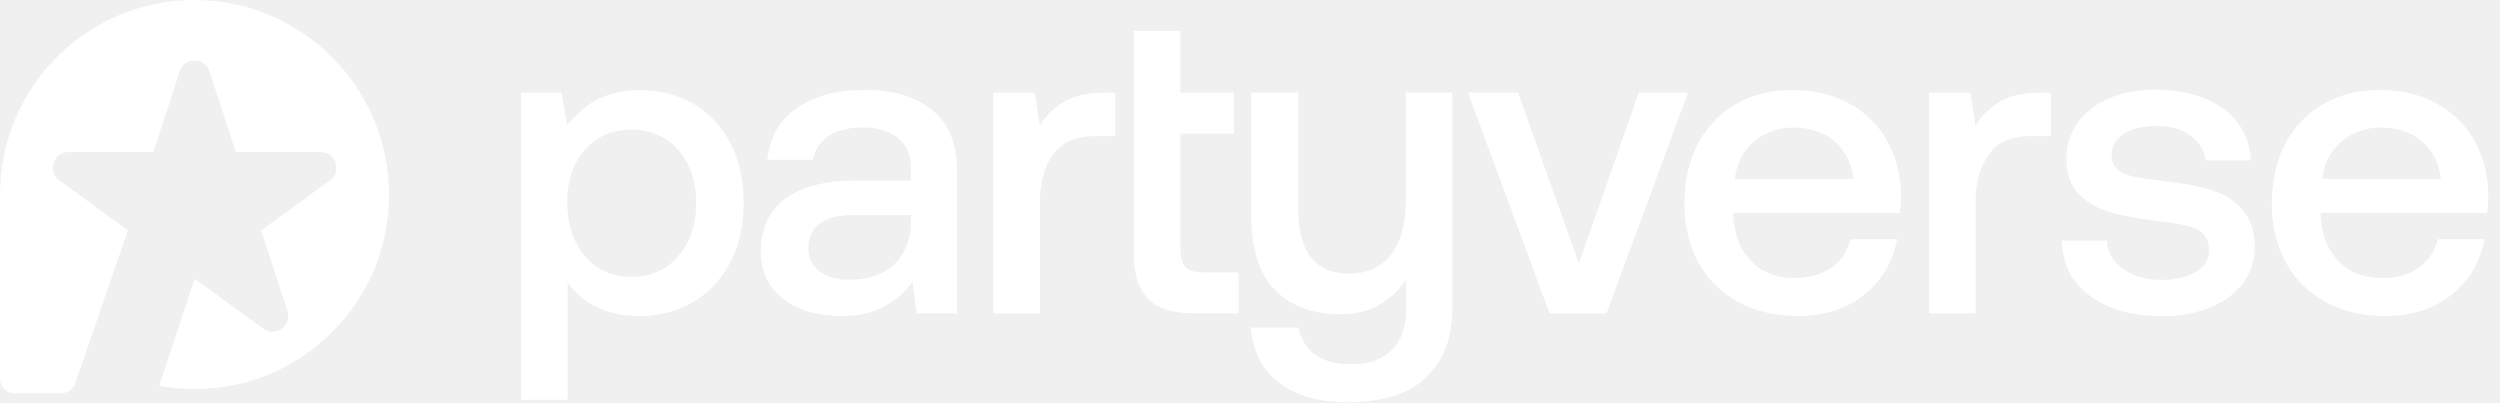
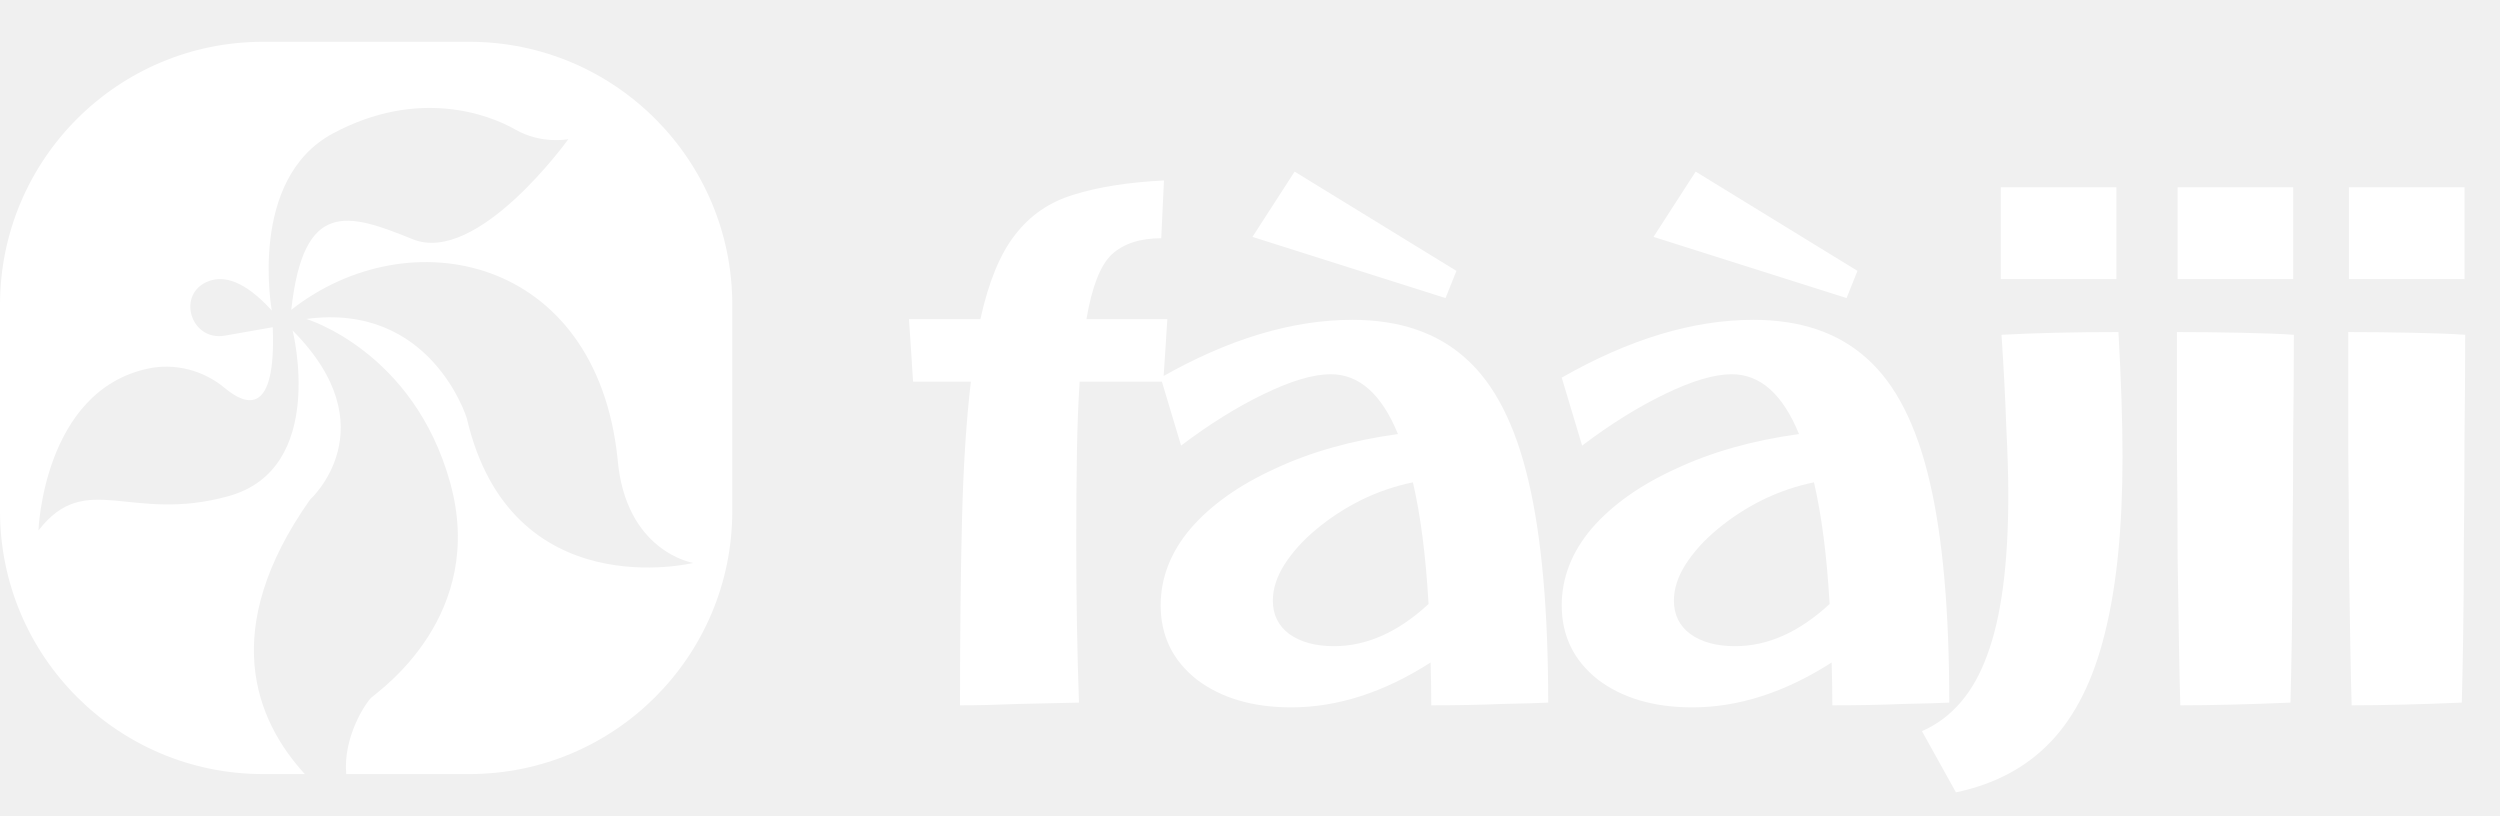
- <svg xmlns="http://www.w3.org/2000/svg" width="174" height="28" viewBox="0 0 174 28" fill="none">
-   <path d="M27.067 12.9C27.296 17.873 24.846 22.285 21.033 24.819C21.029 24.827 21.021 24.831 21.014 24.831C16.674 27.708 12.362 27.09 11.079 26.853L13.545 19.4L18.327 22.877C19.182 23.499 20.331 22.663 20.006 21.655L18.178 16.034L22.964 12.557C23.819 11.934 23.38 10.584 22.323 10.584H16.411L14.583 4.962C14.255 3.958 12.835 3.958 12.507 4.962L10.679 10.584H4.763C3.706 10.584 3.267 11.934 4.122 12.557L8.904 16.034L5.244 26.659C5.103 27.086 4.702 27.376 4.252 27.376H1.046C0.469 27.376 0 26.907 0 26.331V13.537C0 5.843 6.419 -0.351 14.198 0.015C21.125 0.344 26.742 5.965 27.063 12.896L27.067 12.9Z" fill="white" />
-   <path d="M50.826 9.941C51.448 11.132 51.757 12.529 51.757 14.128C51.757 15.727 51.448 17.067 50.826 18.257C50.204 19.448 49.345 20.368 48.246 21.02C47.147 21.669 45.895 21.997 44.494 21.997C43.353 21.997 42.364 21.788 41.521 21.368C40.678 20.948 40.01 20.375 39.51 19.658V27.825H36.266V6.449H39.086L39.475 8.731C40.716 7.09 42.387 6.27 44.49 6.27C45.891 6.27 47.143 6.586 48.242 7.216C49.341 7.846 50.204 8.758 50.822 9.949L50.826 9.941ZM48.452 14.128C48.452 12.605 48.036 11.376 47.208 10.437C46.376 9.498 45.292 9.025 43.952 9.025C42.612 9.025 41.529 9.491 40.708 10.422C39.888 11.353 39.479 12.567 39.479 14.071C39.479 15.574 39.891 16.864 40.708 17.822C41.529 18.784 42.609 19.265 43.952 19.265C45.296 19.265 46.38 18.784 47.208 17.822C48.04 16.86 48.452 15.632 48.452 14.128Z" fill="white" />
-   <path d="M66.612 11.819V21.814H63.792L63.521 19.623C62.941 20.383 62.254 20.971 61.464 21.379C60.674 21.787 59.708 21.994 58.567 21.994C56.865 21.994 55.506 21.593 54.484 20.791C53.465 19.99 52.953 18.891 52.953 17.49C52.953 15.91 53.518 14.693 54.648 13.841C55.777 12.99 57.415 12.567 59.556 12.567H63.399V11.635C63.399 10.777 63.097 10.101 62.498 9.609C61.899 9.12 61.067 8.872 60.006 8.872C59.067 8.872 58.289 9.071 57.678 9.471C57.067 9.872 56.701 10.422 56.583 11.124H53.4C53.56 9.582 54.239 8.388 55.441 7.536C56.644 6.685 58.212 6.262 60.155 6.262C62.216 6.262 63.807 6.743 64.93 7.704C66.052 8.666 66.609 10.036 66.609 11.819H66.612ZM63.399 15.509V14.967H59.376C58.376 14.967 57.605 15.162 57.063 15.551C56.522 15.941 56.254 16.517 56.254 17.276C56.254 17.936 56.51 18.467 57.022 18.868C57.533 19.268 58.228 19.467 59.109 19.467C60.449 19.467 61.495 19.108 62.246 18.387C62.998 17.666 63.384 16.708 63.403 15.505L63.399 15.509Z" fill="white" />
-   <path d="M77.632 9.476H76.19C74.85 9.476 73.877 9.911 73.278 10.781C72.678 11.651 72.377 12.758 72.377 14.098V21.815H69.133V6.445H72.014L72.373 8.758C72.812 8.037 73.384 7.472 74.083 7.064C74.785 6.651 75.724 6.449 76.903 6.449H77.625V9.479L77.632 9.476Z" fill="white" />
-   <path d="M82.154 2.152V6.446H85.875V9.297H82.154V17.312C82.154 17.911 82.276 18.338 82.513 18.586C82.753 18.838 83.162 18.96 83.742 18.96H86.204V21.811H83.082C81.62 21.811 80.559 21.472 79.899 20.792C79.238 20.113 78.906 19.06 78.906 17.64V2.148H82.147L82.154 2.152Z" fill="white" />
-   <path d="M101.081 21.543C101.081 23.505 100.481 25.07 99.279 26.242C98.077 27.413 96.249 27.997 93.787 27.997C91.826 27.997 90.249 27.551 89.059 26.661C87.868 25.772 87.204 24.486 87.062 22.803H90.364C90.764 24.505 91.993 25.356 94.058 25.356C95.26 25.356 96.195 25.028 96.863 24.364C97.535 23.704 97.871 22.761 97.871 21.543V19.471C97.329 20.23 96.695 20.822 95.963 21.242C95.234 21.662 94.318 21.872 93.215 21.872C91.394 21.872 89.917 21.326 88.788 20.234C87.658 19.143 87.093 17.387 87.093 14.967V6.441H90.364V14.635C90.364 16.097 90.665 17.196 91.264 17.937C91.864 18.677 92.757 19.047 93.936 19.047C95.115 19.047 96.112 18.608 96.802 17.727C97.493 16.845 97.837 15.624 97.837 14.063V6.438H101.081V21.54V21.543Z" fill="white" />
-   <path d="M105.656 6.445L109.889 18.334L114.06 6.445H117.484L111.809 21.815H107.847L102.172 6.445H105.653H105.656Z" fill="white" />
-   <path d="M120.822 7.239C121.952 6.59 123.249 6.262 124.711 6.262C126.173 6.262 127.497 6.563 128.627 7.162C129.756 7.762 130.65 8.613 131.298 9.716C131.947 10.815 132.283 12.109 132.306 13.589C132.306 13.99 132.275 14.399 132.214 14.818H120.627V14.998C120.707 16.337 121.127 17.398 121.887 18.181C122.646 18.959 123.658 19.352 124.917 19.352C125.917 19.352 126.757 19.116 127.44 18.646C128.119 18.177 128.57 17.509 128.791 16.65H132.035C131.756 18.211 131.001 19.494 129.768 20.494C128.535 21.494 127.001 21.994 125.161 21.994C123.558 21.994 122.165 21.669 120.975 21.017C119.784 20.368 118.864 19.452 118.211 18.269C117.563 17.089 117.234 15.715 117.234 14.154C117.234 12.593 117.551 11.189 118.181 9.998C118.811 8.807 119.692 7.888 120.822 7.235V7.239ZM127.665 9.823C126.913 9.193 125.97 8.876 124.829 8.876C123.768 8.876 122.852 9.2 122.081 9.853C121.31 10.506 120.864 11.368 120.746 12.448H129.001C128.86 11.326 128.417 10.452 127.665 9.823Z" fill="white" />
-   <path d="M142.753 9.476H141.311C139.971 9.476 138.998 9.911 138.399 10.781C137.8 11.651 137.498 12.758 137.498 14.098V21.815H134.258V6.445H137.139L137.498 8.758C137.937 8.037 138.509 7.472 139.208 7.064C139.91 6.651 140.849 6.449 142.028 6.449H142.75V9.479L142.753 9.476Z" fill="white" />
-   <path d="M147.763 18.711C148.454 19.222 149.351 19.478 150.45 19.478C151.431 19.478 152.225 19.291 152.835 18.921C153.446 18.55 153.751 18.054 153.751 17.436C153.751 16.917 153.61 16.524 153.332 16.264C153.053 16.005 152.675 15.818 152.206 15.707C151.736 15.597 151.011 15.482 150.03 15.364C148.691 15.203 147.584 14.99 146.714 14.719C145.844 14.448 145.141 14.017 144.611 13.429C144.08 12.837 143.817 12.043 143.817 11.043C143.817 10.104 144.08 9.269 144.611 8.536C145.141 7.807 145.87 7.238 146.801 6.841C147.733 6.441 148.79 6.242 149.969 6.242C151.912 6.242 153.488 6.673 154.698 7.532C155.908 8.391 156.564 9.605 156.663 11.165H153.511C153.431 10.463 153.08 9.891 152.461 9.44C151.839 8.99 151.061 8.765 150.118 8.765C149.175 8.765 148.416 8.944 147.836 9.307C147.256 9.666 146.966 10.158 146.966 10.776C146.966 11.238 147.111 11.582 147.401 11.81C147.691 12.04 148.057 12.2 148.496 12.291C148.935 12.383 149.649 12.486 150.626 12.608C151.946 12.749 153.057 12.963 153.958 13.253C154.858 13.543 155.58 14.005 156.118 14.635C156.656 15.264 156.927 16.119 156.927 17.203C156.927 18.165 156.648 19.009 156.087 19.741C155.526 20.47 154.755 21.031 153.774 21.421C152.793 21.81 151.694 22.005 150.473 22.005C148.412 22.005 146.744 21.539 145.473 20.608C144.202 19.676 143.546 18.39 143.508 16.749H146.63C146.691 17.551 147.065 18.203 147.756 18.715L147.763 18.711Z" fill="white" />
-   <path d="M161.705 7.239C162.834 6.59 164.132 6.262 165.594 6.262C167.056 6.262 168.38 6.563 169.51 7.162C170.639 7.762 171.532 8.613 172.181 9.716C172.83 10.815 173.166 12.109 173.189 13.589C173.189 13.99 173.158 14.399 173.097 14.818H161.51V14.998C161.59 16.337 162.01 17.398 162.77 18.181C163.529 18.959 164.54 19.352 165.8 19.352C166.8 19.352 167.639 19.116 168.323 18.646C169.002 18.177 169.452 17.509 169.674 16.65H172.918C172.639 18.211 171.883 19.494 170.651 20.494C169.422 21.494 167.884 21.994 166.044 21.994C164.441 21.994 163.048 21.669 161.857 21.017C160.667 20.368 159.747 19.452 159.094 18.269C158.445 17.089 158.117 15.715 158.117 14.154C158.117 12.593 158.434 11.189 159.064 9.998C159.693 8.807 160.575 7.888 161.705 7.235V7.239ZM168.552 9.823C167.8 9.193 166.857 8.876 165.716 8.876C164.655 8.876 163.739 9.2 162.968 9.853C162.197 10.506 161.751 11.368 161.632 12.448H169.887C169.746 11.326 169.303 10.452 168.552 9.823Z" fill="white" />
+ <svg xmlns="http://www.w3.org/2000/svg" width="1765" height="576" viewBox="0 0 1765 576" fill="none">
+   <path d="M331.271 29.5C433.846 29.5 517 112.653 517 215.229V360.771C517 463.346 433.847 546.5 331.271 546.5H244.441C242.07 520.43 258.215 495.879 262.448 492.256C269.079 486.582 343.621 433.987 317.855 340.911C292.101 247.877 216.341 225.206 216.271 225.185C304.405 213.292 329.531 295.186 329.531 295.186C360.577 428.878 489.276 397.475 489.434 397.437C489.353 397.424 441.383 389.674 435.982 323.616C420.876 180.388 288.797 153.356 205.636 218.749C214.239 140.645 245.398 150.209 291.293 168.873C337.145 187.52 401.143 98.415 401.262 98.249C401.211 98.259 382.406 102.103 363.795 91.447C345.159 80.777 295.225 61.941 235.026 94.222C174.852 126.49 191.883 219.147 191.896 219.22C172.834 198.294 158.317 194.425 147.463 198.44C124.193 207.039 134.382 241.27 158.869 236.943L192.562 231.009C195.063 293.889 173.793 286.556 158.875 274.083C143.75 261.438 123.521 256.035 104.082 260.313C30.653 276.419 27.16 374.324 27.153 374.524C60.739 331.06 92.061 369.727 161.646 350.188C231.159 330.671 206.622 233.511 206.57 233.307C274.983 302.058 219.018 352.644 218.854 352.792C154.029 444.737 180.551 508.623 215.198 546.5H185.729C83.154 546.5 0 463.347 0 360.771V215.229C0 112.654 83.153 29.5 185.729 29.5H331.271Z" fill="white" />
+   <path d="M677.759 497.96C677.759 447.4 678.239 403.4 679.199 365.96C680.159 328.52 682.239 296.36 685.439 269.48H644.639L641.759 225.32H692.159C697.919 199.08 706.079 179.24 716.639 165.8C727.199 152.04 740.959 142.6 757.919 137.48C775.199 132.04 796.479 128.68 821.759 127.4L819.839 168.2C804.799 168.2 793.119 172.04 784.799 179.72C776.799 187.4 770.879 202.6 767.039 225.32H824.159L821.279 269.48H762.239C761.279 283.88 760.639 300.36 760.319 318.92C759.999 337.48 759.839 358.44 759.839 381.8C759.839 402.28 759.999 421.96 760.319 440.84C760.639 459.72 761.119 478.12 761.759 496.04C748.319 496.36 734.079 496.68 719.039 497C703.999 497.64 690.239 497.96 677.759 497.96ZM911.594 499.4C884.394 499.4 862.154 492.84 844.874 479.72C827.914 466.28 819.434 448.84 819.434 427.4C819.434 407.88 826.474 389.8 840.554 373.16C854.954 356.52 874.794 342.44 900.074 330.92C925.354 319.08 954.314 310.92 986.954 306.44C975.434 278.28 959.594 264.2 939.434 264.2C927.274 264.2 911.594 268.84 892.394 278.12C873.194 287.4 853.674 299.56 833.834 314.6L819.434 266.6C867.114 239.4 912.234 225.8 954.794 225.8C988.074 225.8 1014.79 234.92 1034.95 253.16C1055.11 271.08 1069.83 299.88 1079.11 339.56C1088.39 378.92 1093.03 431.08 1093.03 496.04C1086.95 496.36 1076.07 496.68 1060.39 497C1045.03 497.64 1028.39 497.96 1010.47 497.96C1010.47 487.72 1010.31 477.64 1009.99 467.72C977.034 488.84 944.234 499.4 911.594 499.4ZM898.634 424.04C898.634 433.96 902.474 441.8 910.154 447.56C918.154 453.32 928.714 456.2 941.834 456.2C964.874 456.2 987.114 446.28 1008.55 426.44C1006.63 392.52 1002.95 363.88 997.514 340.52C985.034 343.08 972.874 347.24 961.034 353C949.514 358.76 938.954 365.64 929.354 373.64C920.074 381.32 912.554 389.64 906.794 398.6C901.354 407.24 898.634 415.72 898.634 424.04ZM1020.55 210.44L884.234 167.24L913.994 121.16L1028.23 191.24L1020.55 210.44ZM1194.74 499.4C1167.54 499.4 1145.3 492.84 1128.02 479.72C1111.06 466.28 1102.58 448.84 1102.58 427.4C1102.58 407.88 1109.62 389.8 1123.7 373.16C1138.1 356.52 1157.94 342.44 1183.22 330.92C1208.5 319.08 1237.46 310.92 1270.1 306.44C1258.58 278.28 1242.74 264.2 1222.58 264.2C1210.42 264.2 1194.74 268.84 1175.54 278.12C1156.34 287.4 1136.82 299.56 1116.98 314.6L1102.58 266.6C1150.26 239.4 1195.38 225.8 1237.94 225.8C1271.22 225.8 1297.94 234.92 1318.1 253.16C1338.26 271.08 1352.98 299.88 1362.26 339.56C1371.54 378.92 1376.18 431.08 1376.18 496.04C1370.1 496.36 1359.22 496.68 1343.54 497C1328.18 497.64 1311.54 497.96 1293.62 497.96C1293.62 487.72 1293.46 477.64 1293.14 467.72C1260.18 488.84 1227.38 499.4 1194.74 499.4ZM1181.78 424.04C1181.78 433.96 1185.62 441.8 1193.3 447.56C1201.3 453.32 1211.86 456.2 1224.98 456.2C1248.02 456.2 1270.26 446.28 1291.7 426.44C1289.78 392.52 1286.1 363.88 1280.66 340.52C1268.18 343.08 1256.02 347.24 1244.18 353C1232.66 358.76 1222.1 365.64 1212.5 373.64C1203.22 381.32 1195.7 389.64 1189.94 398.6C1184.5 407.24 1181.78 415.72 1181.78 424.04ZM1303.7 210.44L1167.38 167.24L1197.14 121.16L1311.38 191.24L1303.7 210.44ZM1412.58 197V132.2H1494.18V197H1412.58ZM1380.9 559.4L1356.9 516.2C1378.02 506.92 1393.38 489 1402.98 462.44C1412.9 435.88 1417.86 398.28 1417.86 349.64C1417.86 336.2 1417.38 320.04 1416.42 301.16C1415.78 281.96 1414.66 260.36 1413.06 236.36C1424.9 235.72 1437.7 235.24 1451.46 234.92C1465.22 234.6 1479.94 234.44 1495.62 234.44C1497.54 268.36 1498.5 297.8 1498.5 322.76C1498.5 372.68 1494.34 414.12 1486.02 447.08C1478.02 479.72 1465.38 505.16 1448.1 523.4C1430.82 541.64 1408.42 553.64 1380.9 559.4ZM1537.38 197V132.2H1618.98V197H1537.38ZM1539.3 497.96C1538.98 487.4 1538.66 473.16 1538.34 455.24C1538.02 437 1537.7 416.2 1537.38 392.84C1537.38 369.16 1537.22 343.88 1536.9 317C1536.9 290.12 1536.9 262.6 1536.9 234.44C1551.3 234.44 1566.34 234.6 1582.02 234.92C1598.02 235.24 1610.5 235.72 1619.46 236.36C1619.46 259.72 1619.3 284.2 1618.98 309.8C1618.98 335.4 1618.82 360.36 1618.5 384.68C1618.5 408.68 1618.34 430.44 1618.02 449.96C1617.7 469.48 1617.38 484.84 1617.06 496.04C1602.34 496.68 1588.26 497.16 1574.82 497.48C1561.38 497.8 1549.54 497.96 1539.3 497.96ZM1658.34 197V132.2H1739.94V197H1658.34ZM1660.26 497.96C1659.94 487.4 1659.62 473.16 1659.3 455.24C1658.98 437 1658.66 416.2 1658.34 392.84C1658.34 369.16 1658.18 343.88 1657.86 317C1657.86 290.12 1657.86 262.6 1657.86 234.44C1672.26 234.44 1687.3 234.6 1702.98 234.92C1718.98 235.24 1731.46 235.72 1740.42 236.36C1740.42 259.72 1740.26 284.2 1739.94 309.8C1739.94 335.4 1739.78 360.36 1739.46 384.68C1739.46 408.68 1739.3 430.44 1738.98 449.96C1738.66 469.48 1738.34 484.84 1738.02 496.04C1723.3 496.68 1709.22 497.16 1695.78 497.48C1682.34 497.8 1670.5 497.96 1660.26 497.96Z" fill="white" />
</svg>
